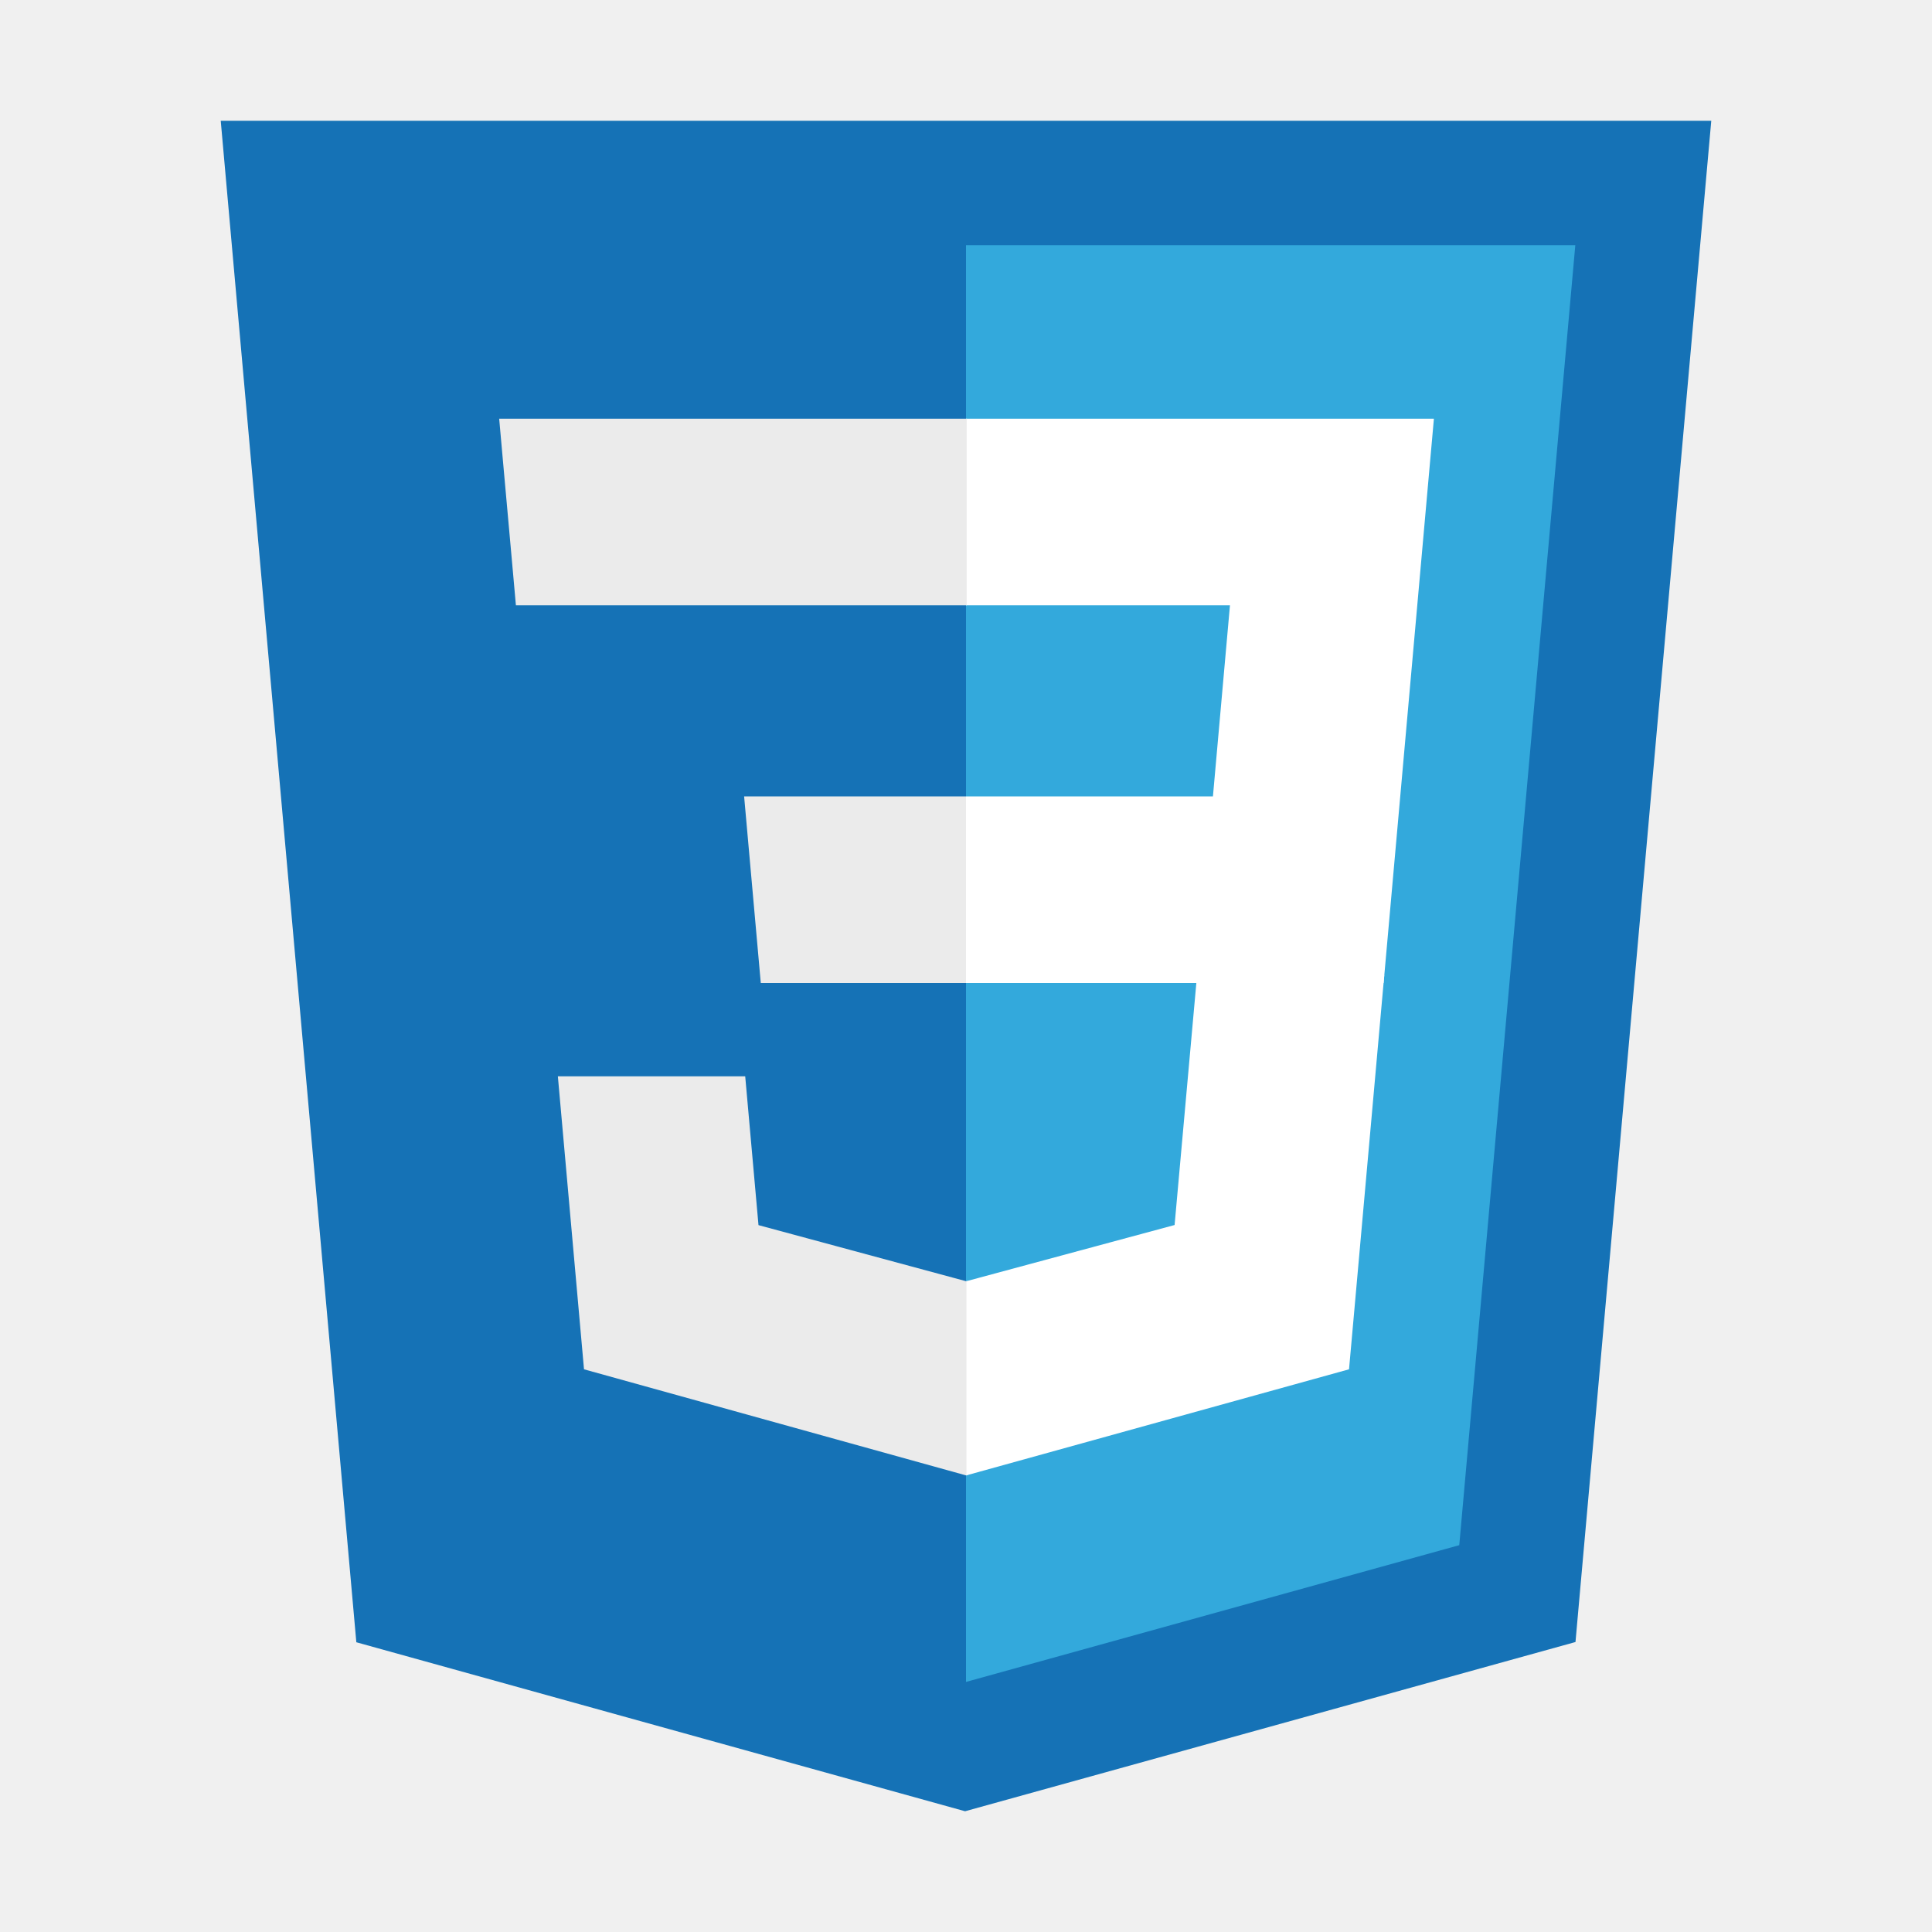
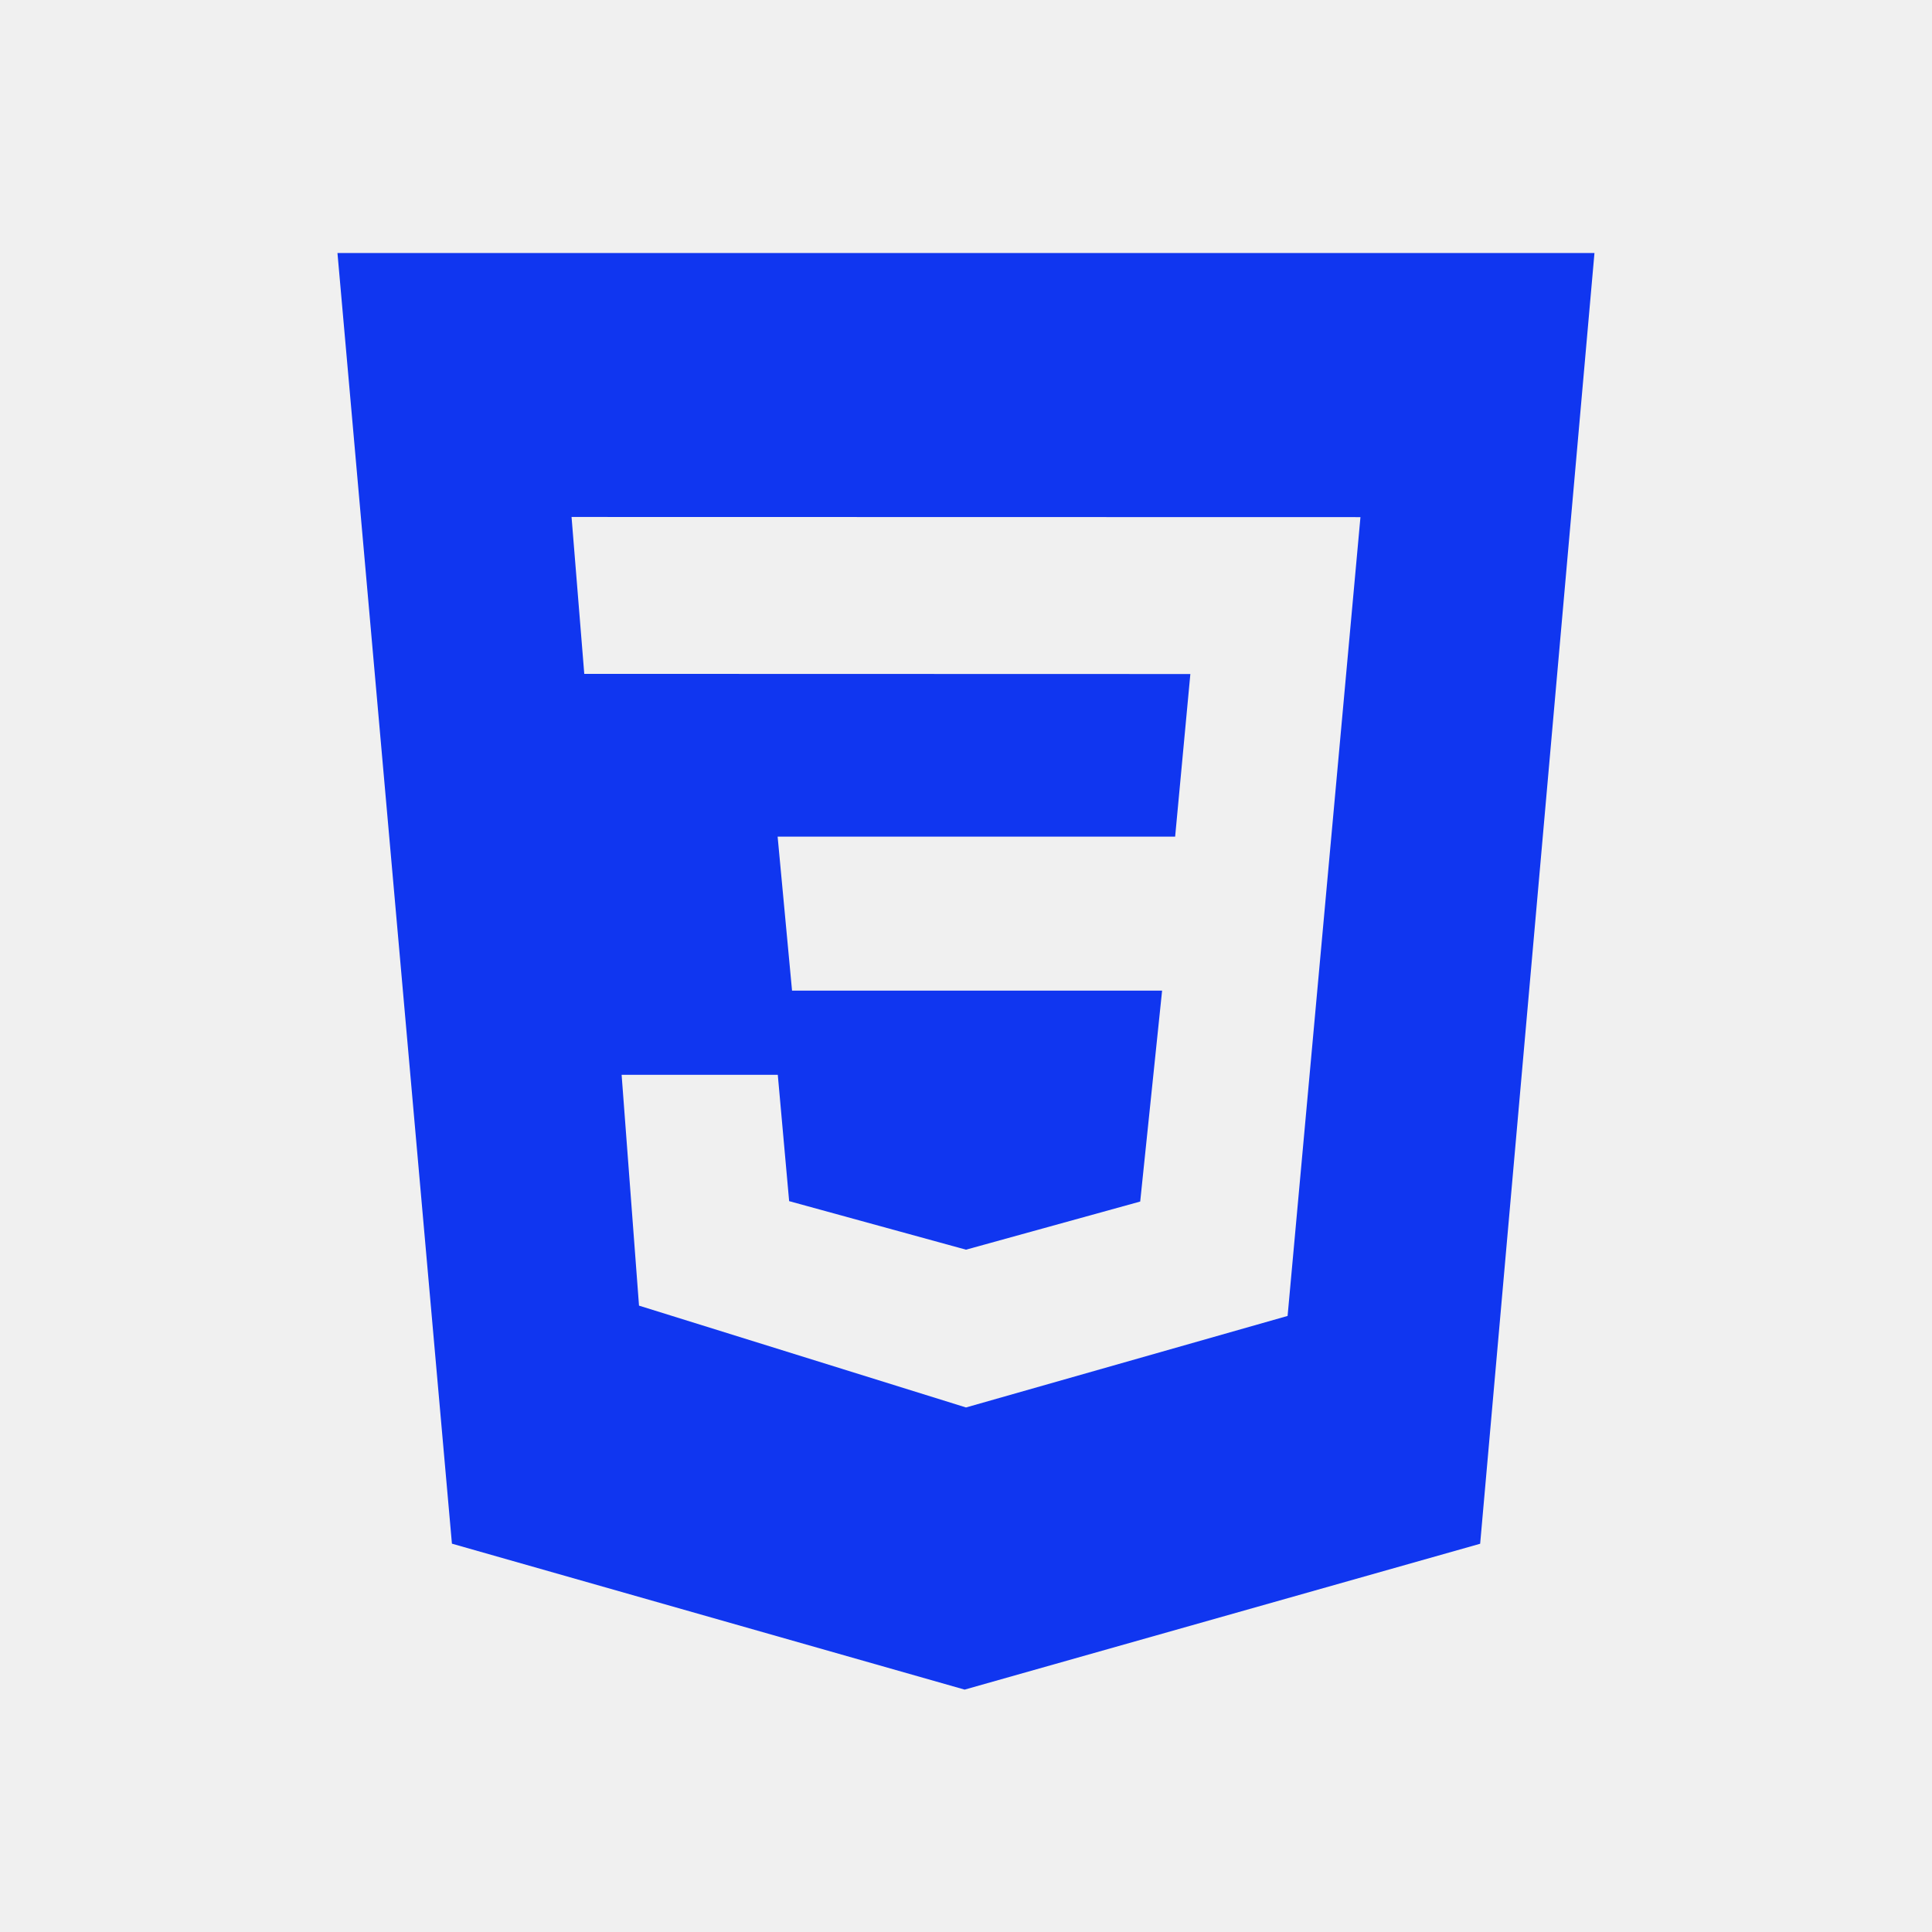
- <svg xmlns="http://www.w3.org/2000/svg" width="32px" height="32px" viewBox="0 0 32 32">
-   <polygon points="5.902 27.201 3.656 2 28.344 2 26.095 27.197 15.985 30 5.902 27.201" style="fill:#1572b6" />
-   <polygon points="16 27.858 24.17 25.593 26.092 4.061 16 4.061 16 27.858" style="fill:#33a9dc" />
-   <polygon points="16 13.191 20.09 13.191 20.372 10.026 16 10.026 16 6.935 16.011 6.935 23.75 6.935 23.676 7.764 22.917 16.282 16 16.282 16 13.191" style="fill:#fff" />
-   <polygon points="16.019 21.218 16.005 21.222 12.563 20.292 12.343 17.827 10.67 17.827 9.24 17.827 9.673 22.68 16.004 24.438 16.019 24.434 16.019 21.218" style="fill:#ebebeb" />
-   <polygon points="19.827 16.151 19.455 20.29 16.008 21.22 16.008 24.436 22.344 22.68 22.391 22.158 22.928 16.151 19.827 16.151" style="fill:#fff" />
-   <polygon points="16.011 6.935 16.011 8.855 16.011 10.018 16.011 10.026 8.555 10.026 8.555 10.026 8.545 10.026 8.483 9.331 8.342 7.764 8.268 6.935 16.011 6.935" style="fill:#ebebeb" />
-   <polygon points="16 13.191 16 15.111 16 16.274 16 16.282 12.611 16.282 12.611 16.282 12.601 16.282 12.539 15.587 12.399 14.02 12.325 13.191 16 13.191" style="fill:#ebebeb" />
+ <svg xmlns="http://www.w3.org/2000/svg" width="24" height="24" viewBox="0 0 24 24" style="fill: rgba(16, 54, 240, 1);transform: ;msFilter:;">
+   <path d="M4.192 3.143h15.615l-1.42 16.034-6.404 1.812-6.369-1.813L4.192 3.143zM16.9 6.424l-9.8-.002.158 1.949 7.529.002-.189 2.02H9.66l.179 1.913h4.597l-.272 2.62-2.164.598-2.197-.603-.141-1.569h-1.94l.216 2.867L12 17.484l3.995-1.137.905-9.923z" />
</svg>
